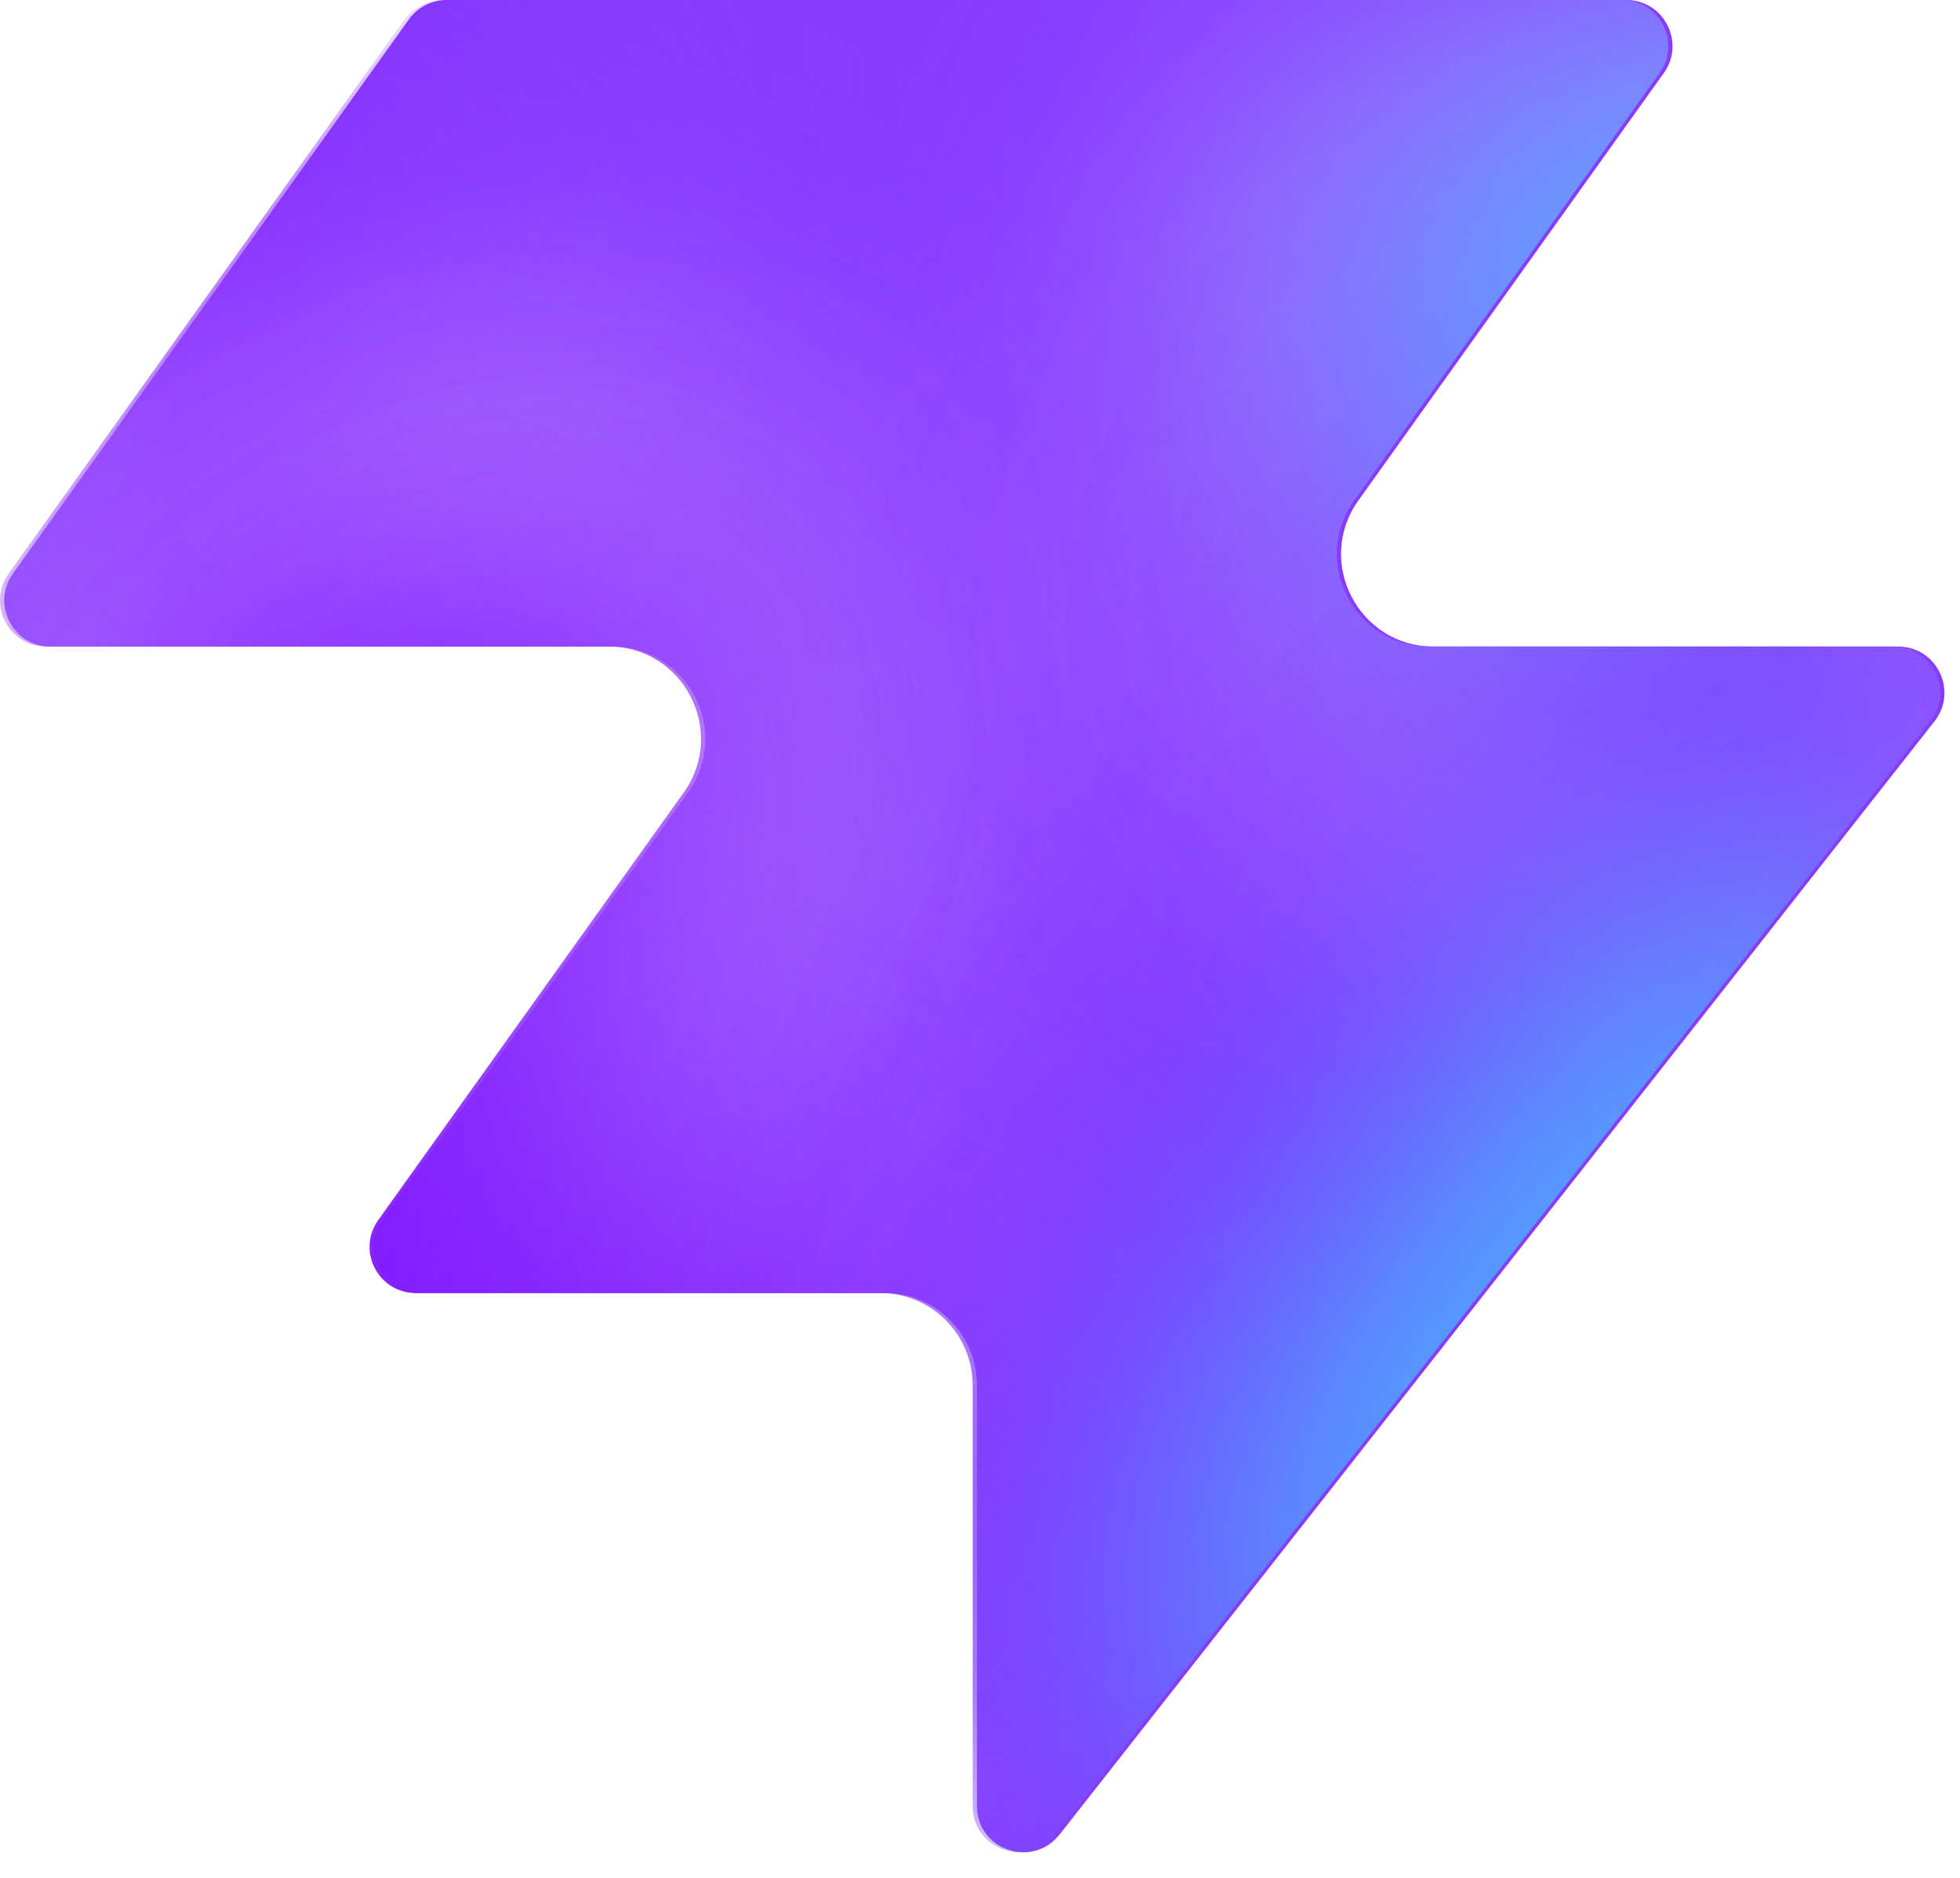
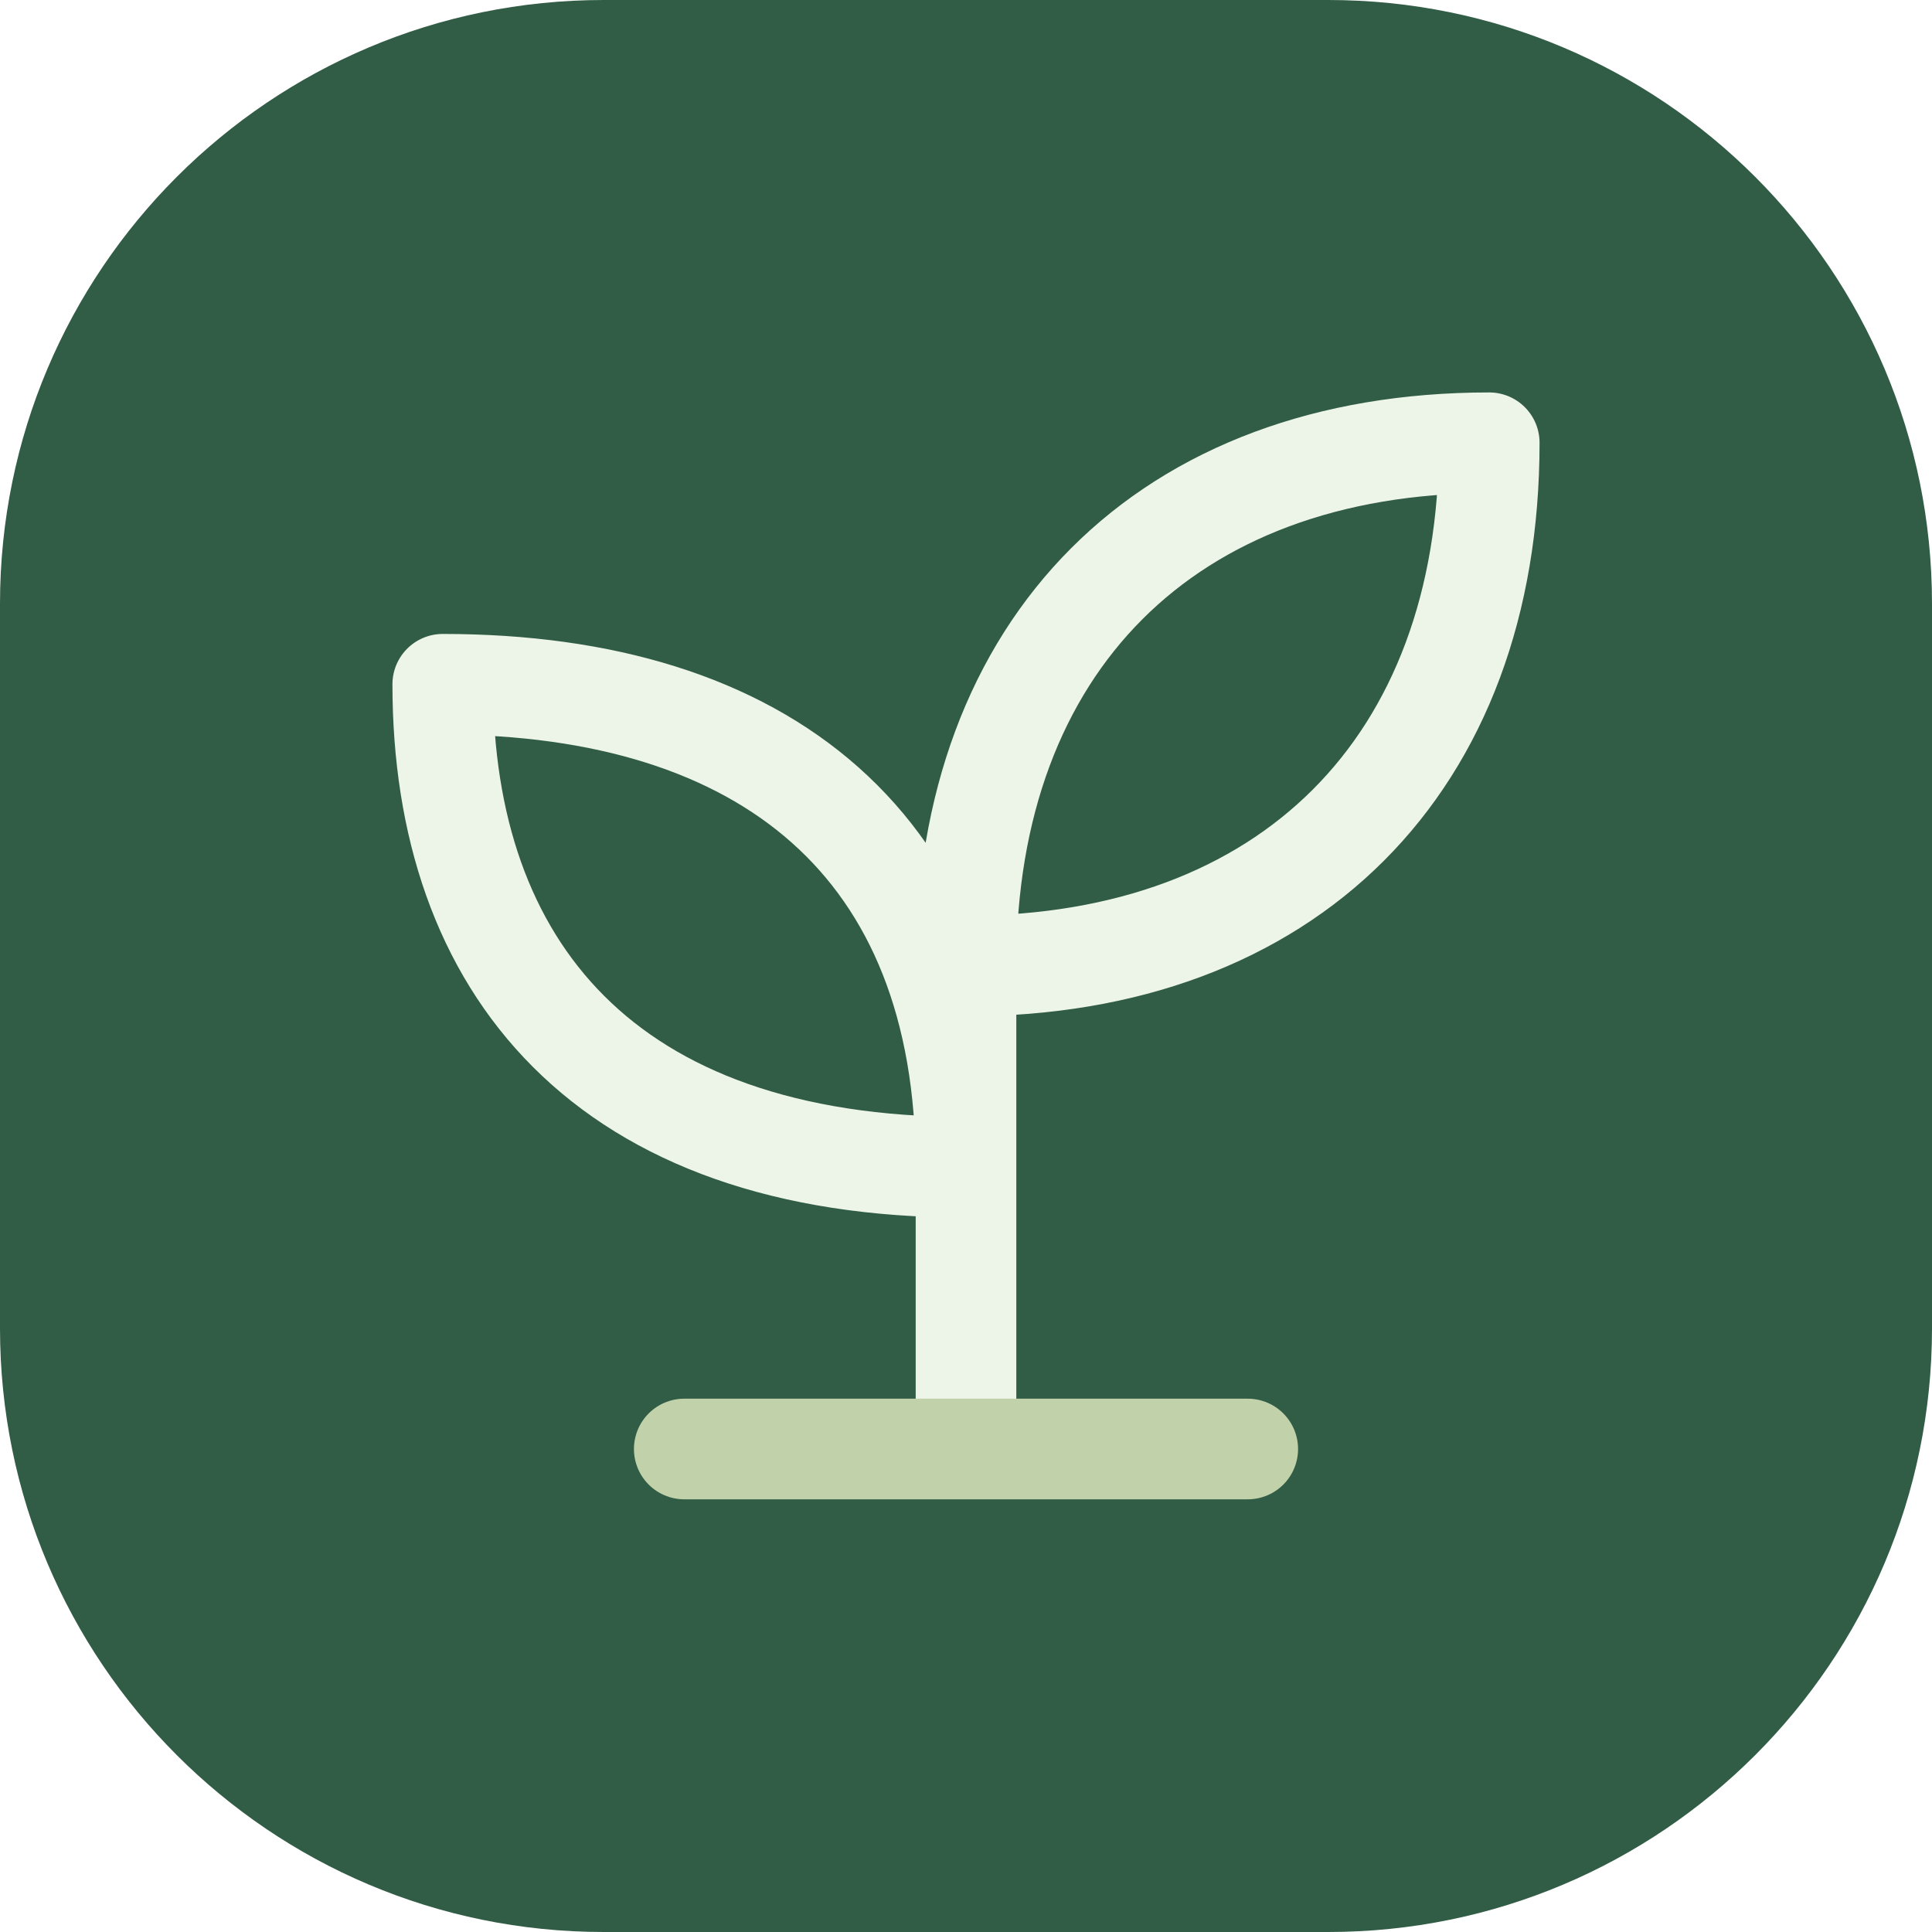
- <svg xmlns="http://www.w3.org/2000/svg" width="48" height="46" fill="none" viewBox="0 0 48 46">
-   <path fill="#863bff" d="M25.946 44.938c-.664.845-2.021.375-2.021-.698V33.937a2.26 2.26 0 0 0-2.262-2.262H10.287c-.92 0-1.456-1.04-.92-1.788l7.48-10.471c1.07-1.497 0-3.578-1.842-3.578H1.237c-.92 0-1.456-1.04-.92-1.788L10.013.474c.214-.297.556-.474.92-.474h28.894c.92 0 1.456 1.04.92 1.788l-7.48 10.471c-1.07 1.498 0 3.579 1.842 3.579h11.377c.943 0 1.473 1.088.89 1.83L25.947 44.94z" style="fill:#863bff;fill:color(display-p3 .525 .23 1);fill-opacity:1" />
-   <mask id="a" width="48" height="46" x="0" y="0" maskUnits="userSpaceOnUse" style="mask-type:alpha">
-     <path fill="#000" d="M25.842 44.938c-.664.844-2.021.375-2.021-.698V33.937a2.26 2.26 0 0 0-2.262-2.262H10.183c-.92 0-1.456-1.04-.92-1.788l7.48-10.471c1.07-1.498 0-3.579-1.842-3.579H1.133c-.92 0-1.456-1.04-.92-1.787L9.91.473c.214-.297.556-.474.92-.474h28.894c.92 0 1.456 1.04.92 1.788l-7.48 10.471c-1.07 1.498 0 3.578 1.842 3.578h11.377c.943 0 1.473 1.088.89 1.832L25.843 44.94z" style="fill:#000;fill-opacity:1" />
-   </mask>
-   <g mask="url(#a)">
-     <g filter="url(#b)">
-       <ellipse cx="5.508" cy="14.704" fill="#ede6ff" rx="5.508" ry="14.704" style="fill:#ede6ff;fill:color(display-p3 .927 .903 1);fill-opacity:1" transform="matrix(.00324 1 1 -.00324 -4.47 31.516)" />
-     </g>
-     <g filter="url(#c)">
-       <ellipse cx="10.399" cy="29.851" fill="#ede6ff" rx="10.399" ry="29.851" style="fill:#ede6ff;fill:color(display-p3 .927 .903 1);fill-opacity:1" transform="matrix(.00324 1 1 -.00324 -39.328 7.883)" />
-     </g>
-     <g filter="url(#d)">
-       <ellipse cx="5.508" cy="30.487" fill="#7e14ff" rx="5.508" ry="30.487" style="fill:#7e14ff;fill:color(display-p3 .492 .077 1);fill-opacity:1" transform="rotate(89.814 -25.913 -14.639)scale(1 -1)" />
-     </g>
-     <g filter="url(#e)">
-       <ellipse cx="5.508" cy="30.599" fill="#7e14ff" rx="5.508" ry="30.599" style="fill:#7e14ff;fill:color(display-p3 .492 .077 1);fill-opacity:1" transform="rotate(89.814 -32.644 -3.334)scale(1 -1)" />
-     </g>
-     <g filter="url(#f)">
-       <ellipse cx="5.508" cy="30.599" fill="#7e14ff" rx="5.508" ry="30.599" style="fill:#7e14ff;fill:color(display-p3 .492 .077 1);fill-opacity:1" transform="matrix(.00324 1 1 -.00324 -34.34 30.47)" />
-     </g>
-     <g filter="url(#g)">
-       <ellipse cx="14.072" cy="22.078" fill="#ede6ff" rx="14.072" ry="22.078" style="fill:#ede6ff;fill:color(display-p3 .927 .903 1);fill-opacity:1" transform="rotate(93.35 24.506 48.493)scale(-1 1)" />
-     </g>
-     <g filter="url(#h)">
-       <ellipse cx="3.47" cy="21.501" fill="#7e14ff" rx="3.47" ry="21.501" style="fill:#7e14ff;fill:color(display-p3 .492 .077 1);fill-opacity:1" transform="rotate(89.009 28.708 47.59)scale(-1 1)" />
-     </g>
-     <g filter="url(#i)">
-       <ellipse cx="3.47" cy="21.501" fill="#7e14ff" rx="3.47" ry="21.501" style="fill:#7e14ff;fill:color(display-p3 .492 .077 1);fill-opacity:1" transform="rotate(89.009 28.708 47.59)scale(-1 1)" />
-     </g>
-     <g filter="url(#j)">
-       <ellipse cx=".387" cy="8.972" fill="#7e14ff" rx="4.407" ry="29.108" style="fill:#7e14ff;fill:color(display-p3 .492 .077 1);fill-opacity:1" transform="rotate(39.51 .387 8.972)" />
-     </g>
-     <g filter="url(#k)">
-       <ellipse cx="47.523" cy="-6.092" fill="#7e14ff" rx="4.407" ry="29.108" style="fill:#7e14ff;fill:color(display-p3 .492 .077 1);fill-opacity:1" transform="rotate(37.892 47.523 -6.092)" />
-     </g>
-     <g filter="url(#l)">
-       <ellipse cx="41.412" cy="6.333" fill="#47bfff" rx="5.971" ry="9.665" style="fill:#47bfff;fill:color(display-p3 .28 .748 1);fill-opacity:1" transform="rotate(37.892 41.412 6.333)" />
-     </g>
-     <g filter="url(#m)">
-       <ellipse cx="-1.879" cy="38.332" fill="#7e14ff" rx="4.407" ry="29.108" style="fill:#7e14ff;fill:color(display-p3 .492 .077 1);fill-opacity:1" transform="rotate(37.892 -1.88 38.332)" />
-     </g>
-     <g filter="url(#n)">
-       <ellipse cx="-1.879" cy="38.332" fill="#7e14ff" rx="4.407" ry="29.108" style="fill:#7e14ff;fill:color(display-p3 .492 .077 1);fill-opacity:1" transform="rotate(37.892 -1.88 38.332)" />
-     </g>
-     <g filter="url(#o)">
-       <ellipse cx="35.651" cy="29.907" fill="#7e14ff" rx="4.407" ry="29.108" style="fill:#7e14ff;fill:color(display-p3 .492 .077 1);fill-opacity:1" transform="rotate(37.892 35.651 29.907)" />
-     </g>
-     <g filter="url(#p)">
-       <ellipse cx="38.418" cy="32.4" fill="#47bfff" rx="5.971" ry="15.297" style="fill:#47bfff;fill:color(display-p3 .28 .748 1);fill-opacity:1" transform="rotate(37.892 38.418 32.4)" />
-     </g>
-   </g>
-   <defs>
-     <filter id="b" width="60.045" height="41.654" x="-19.77" y="16.149" color-interpolation-filters="sRGB" filterUnits="userSpaceOnUse">
-       <feFlood flood-opacity="0" result="BackgroundImageFix" />
-       <feBlend in="SourceGraphic" in2="BackgroundImageFix" result="shape" />
-       <feGaussianBlur result="effect1_foregroundBlur_2002_17158" stdDeviation="7.659" />
-     </filter>
-     <filter id="c" width="90.34" height="51.437" x="-54.613" y="-7.533" color-interpolation-filters="sRGB" filterUnits="userSpaceOnUse">
-       <feFlood flood-opacity="0" result="BackgroundImageFix" />
-       <feBlend in="SourceGraphic" in2="BackgroundImageFix" result="shape" />
-       <feGaussianBlur result="effect1_foregroundBlur_2002_17158" stdDeviation="7.659" />
-     </filter>
-     <filter id="d" width="79.355" height="29.4" x="-49.64" y="2.03" color-interpolation-filters="sRGB" filterUnits="userSpaceOnUse">
-       <feFlood flood-opacity="0" result="BackgroundImageFix" />
-       <feBlend in="SourceGraphic" in2="BackgroundImageFix" result="shape" />
-       <feGaussianBlur result="effect1_foregroundBlur_2002_17158" stdDeviation="4.596" />
-     </filter>
-     <filter id="e" width="79.579" height="29.4" x="-45.045" y="20.029" color-interpolation-filters="sRGB" filterUnits="userSpaceOnUse">
-       <feFlood flood-opacity="0" result="BackgroundImageFix" />
-       <feBlend in="SourceGraphic" in2="BackgroundImageFix" result="shape" />
-       <feGaussianBlur result="effect1_foregroundBlur_2002_17158" stdDeviation="4.596" />
-     </filter>
-     <filter id="f" width="79.579" height="29.4" x="-43.513" y="21.178" color-interpolation-filters="sRGB" filterUnits="userSpaceOnUse">
-       <feFlood flood-opacity="0" result="BackgroundImageFix" />
-       <feBlend in="SourceGraphic" in2="BackgroundImageFix" result="shape" />
-       <feGaussianBlur result="effect1_foregroundBlur_2002_17158" stdDeviation="4.596" />
-     </filter>
-     <filter id="g" width="74.749" height="58.852" x="15.756" y="-17.901" color-interpolation-filters="sRGB" filterUnits="userSpaceOnUse">
-       <feFlood flood-opacity="0" result="BackgroundImageFix" />
-       <feBlend in="SourceGraphic" in2="BackgroundImageFix" result="shape" />
-       <feGaussianBlur result="effect1_foregroundBlur_2002_17158" stdDeviation="7.659" />
-     </filter>
-     <filter id="h" width="61.377" height="25.362" x="23.548" y="2.284" color-interpolation-filters="sRGB" filterUnits="userSpaceOnUse">
-       <feFlood flood-opacity="0" result="BackgroundImageFix" />
-       <feBlend in="SourceGraphic" in2="BackgroundImageFix" result="shape" />
-       <feGaussianBlur result="effect1_foregroundBlur_2002_17158" stdDeviation="4.596" />
-     </filter>
-     <filter id="i" width="61.377" height="25.362" x="23.548" y="2.284" color-interpolation-filters="sRGB" filterUnits="userSpaceOnUse">
-       <feFlood flood-opacity="0" result="BackgroundImageFix" />
-       <feBlend in="SourceGraphic" in2="BackgroundImageFix" result="shape" />
-       <feGaussianBlur result="effect1_foregroundBlur_2002_17158" stdDeviation="4.596" />
-     </filter>
-     <filter id="j" width="56.045" height="63.649" x="-27.636" y="-22.853" color-interpolation-filters="sRGB" filterUnits="userSpaceOnUse">
-       <feFlood flood-opacity="0" result="BackgroundImageFix" />
-       <feBlend in="SourceGraphic" in2="BackgroundImageFix" result="shape" />
-       <feGaussianBlur result="effect1_foregroundBlur_2002_17158" stdDeviation="4.596" />
-     </filter>
-     <filter id="k" width="54.814" height="64.646" x="20.116" y="-38.415" color-interpolation-filters="sRGB" filterUnits="userSpaceOnUse">
-       <feFlood flood-opacity="0" result="BackgroundImageFix" />
-       <feBlend in="SourceGraphic" in2="BackgroundImageFix" result="shape" />
-       <feGaussianBlur result="effect1_foregroundBlur_2002_17158" stdDeviation="4.596" />
-     </filter>
-     <filter id="l" width="33.541" height="35.313" x="24.641" y="-11.323" color-interpolation-filters="sRGB" filterUnits="userSpaceOnUse">
-       <feFlood flood-opacity="0" result="BackgroundImageFix" />
-       <feBlend in="SourceGraphic" in2="BackgroundImageFix" result="shape" />
-       <feGaussianBlur result="effect1_foregroundBlur_2002_17158" stdDeviation="4.596" />
-     </filter>
-     <filter id="m" width="54.814" height="64.646" x="-29.286" y="6.009" color-interpolation-filters="sRGB" filterUnits="userSpaceOnUse">
-       <feFlood flood-opacity="0" result="BackgroundImageFix" />
-       <feBlend in="SourceGraphic" in2="BackgroundImageFix" result="shape" />
-       <feGaussianBlur result="effect1_foregroundBlur_2002_17158" stdDeviation="4.596" />
-     </filter>
-     <filter id="n" width="54.814" height="64.646" x="-29.286" y="6.009" color-interpolation-filters="sRGB" filterUnits="userSpaceOnUse">
-       <feFlood flood-opacity="0" result="BackgroundImageFix" />
-       <feBlend in="SourceGraphic" in2="BackgroundImageFix" result="shape" />
-       <feGaussianBlur result="effect1_foregroundBlur_2002_17158" stdDeviation="4.596" />
-     </filter>
-     <filter id="o" width="54.814" height="64.646" x="8.244" y="-2.416" color-interpolation-filters="sRGB" filterUnits="userSpaceOnUse">
-       <feFlood flood-opacity="0" result="BackgroundImageFix" />
-       <feBlend in="SourceGraphic" in2="BackgroundImageFix" result="shape" />
-       <feGaussianBlur result="effect1_foregroundBlur_2002_17158" stdDeviation="4.596" />
-     </filter>
-     <filter id="p" width="39.409" height="43.623" x="18.713" y="10.588" color-interpolation-filters="sRGB" filterUnits="userSpaceOnUse">
-       <feFlood flood-opacity="0" result="BackgroundImageFix" />
-       <feBlend in="SourceGraphic" in2="BackgroundImageFix" result="shape" />
-       <feGaussianBlur result="effect1_foregroundBlur_2002_17158" stdDeviation="4.596" />
-     </filter>
-   </defs>
+ <svg xmlns="http://www.w3.org/2000/svg" viewBox="0 0 48 48" fill="none">
+   <rect width="48" height="48" rx="15" fill="#315c45" />
+   <path d="M24 35V24m0 5c-9 0-13-5-13-12 8 0 13 4 13 12Zm0-5c0-8 5-13 13-13 0 8-5 13-13 13Z" stroke="#edf4e8" stroke-width="2.5" stroke-linecap="round" stroke-linejoin="round" />
+   <path d="M17 36h14" stroke="#c1d2aa" stroke-width="2.5" stroke-linecap="round" />
</svg>
